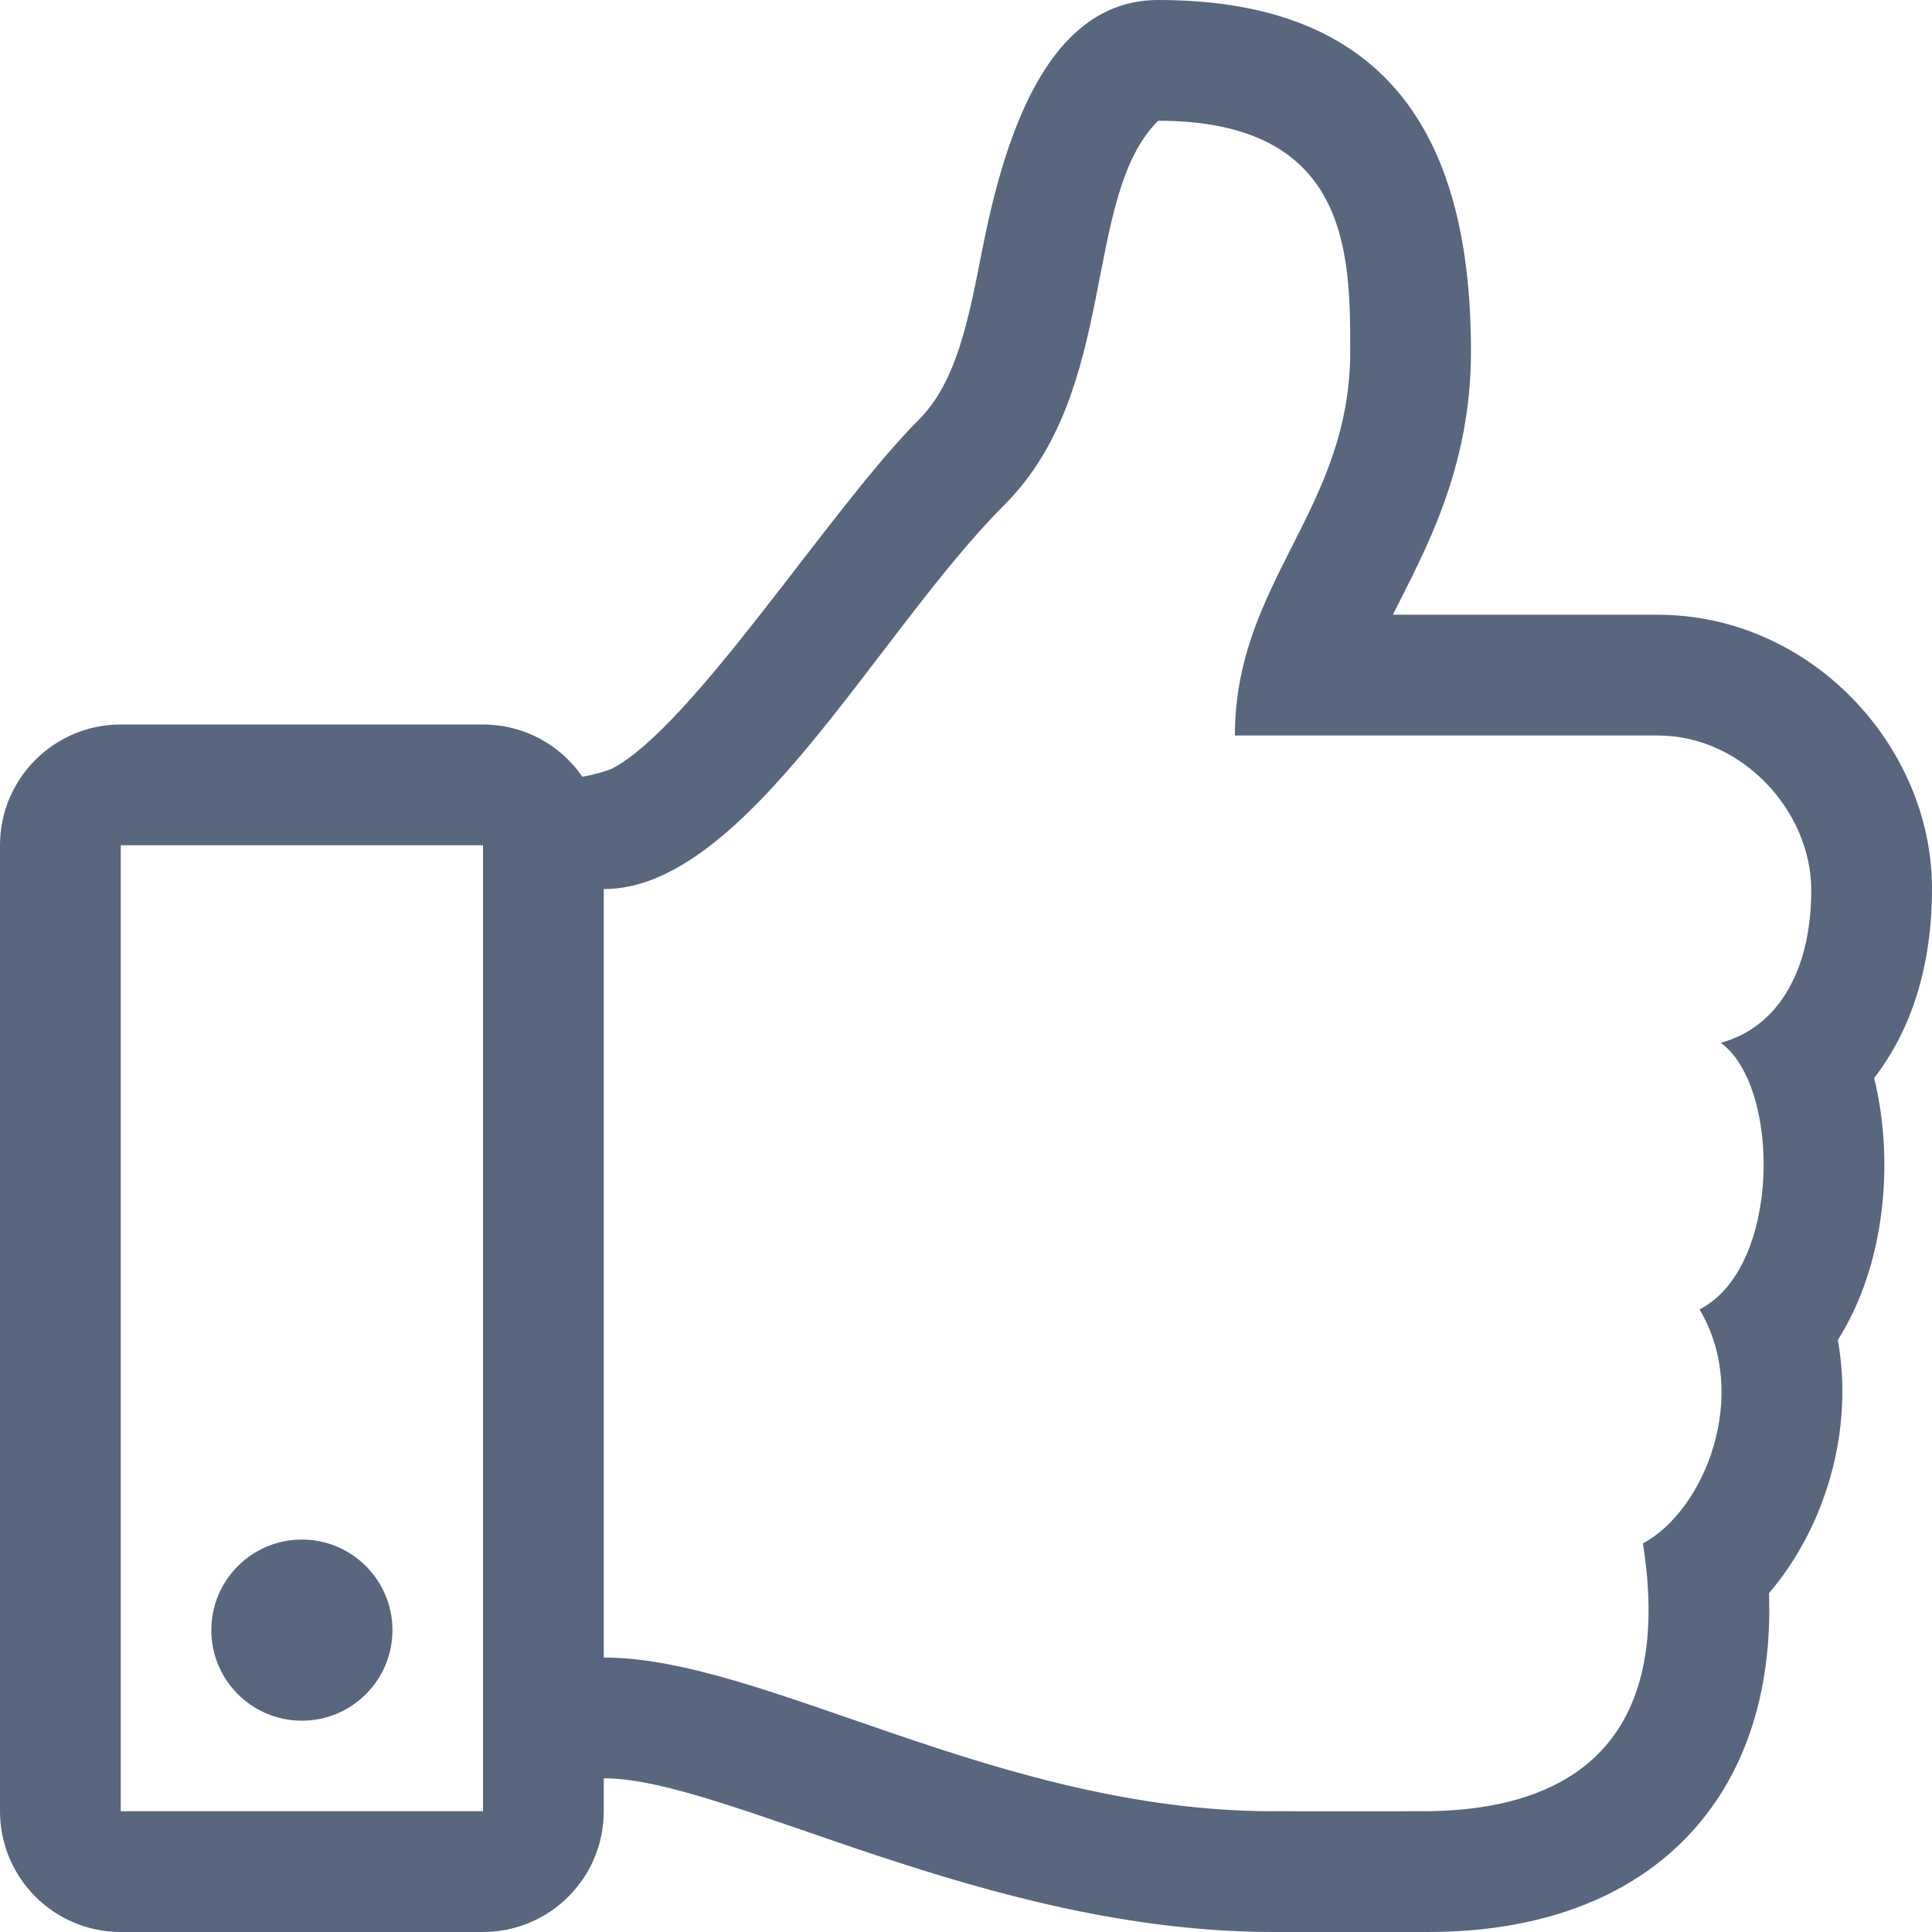
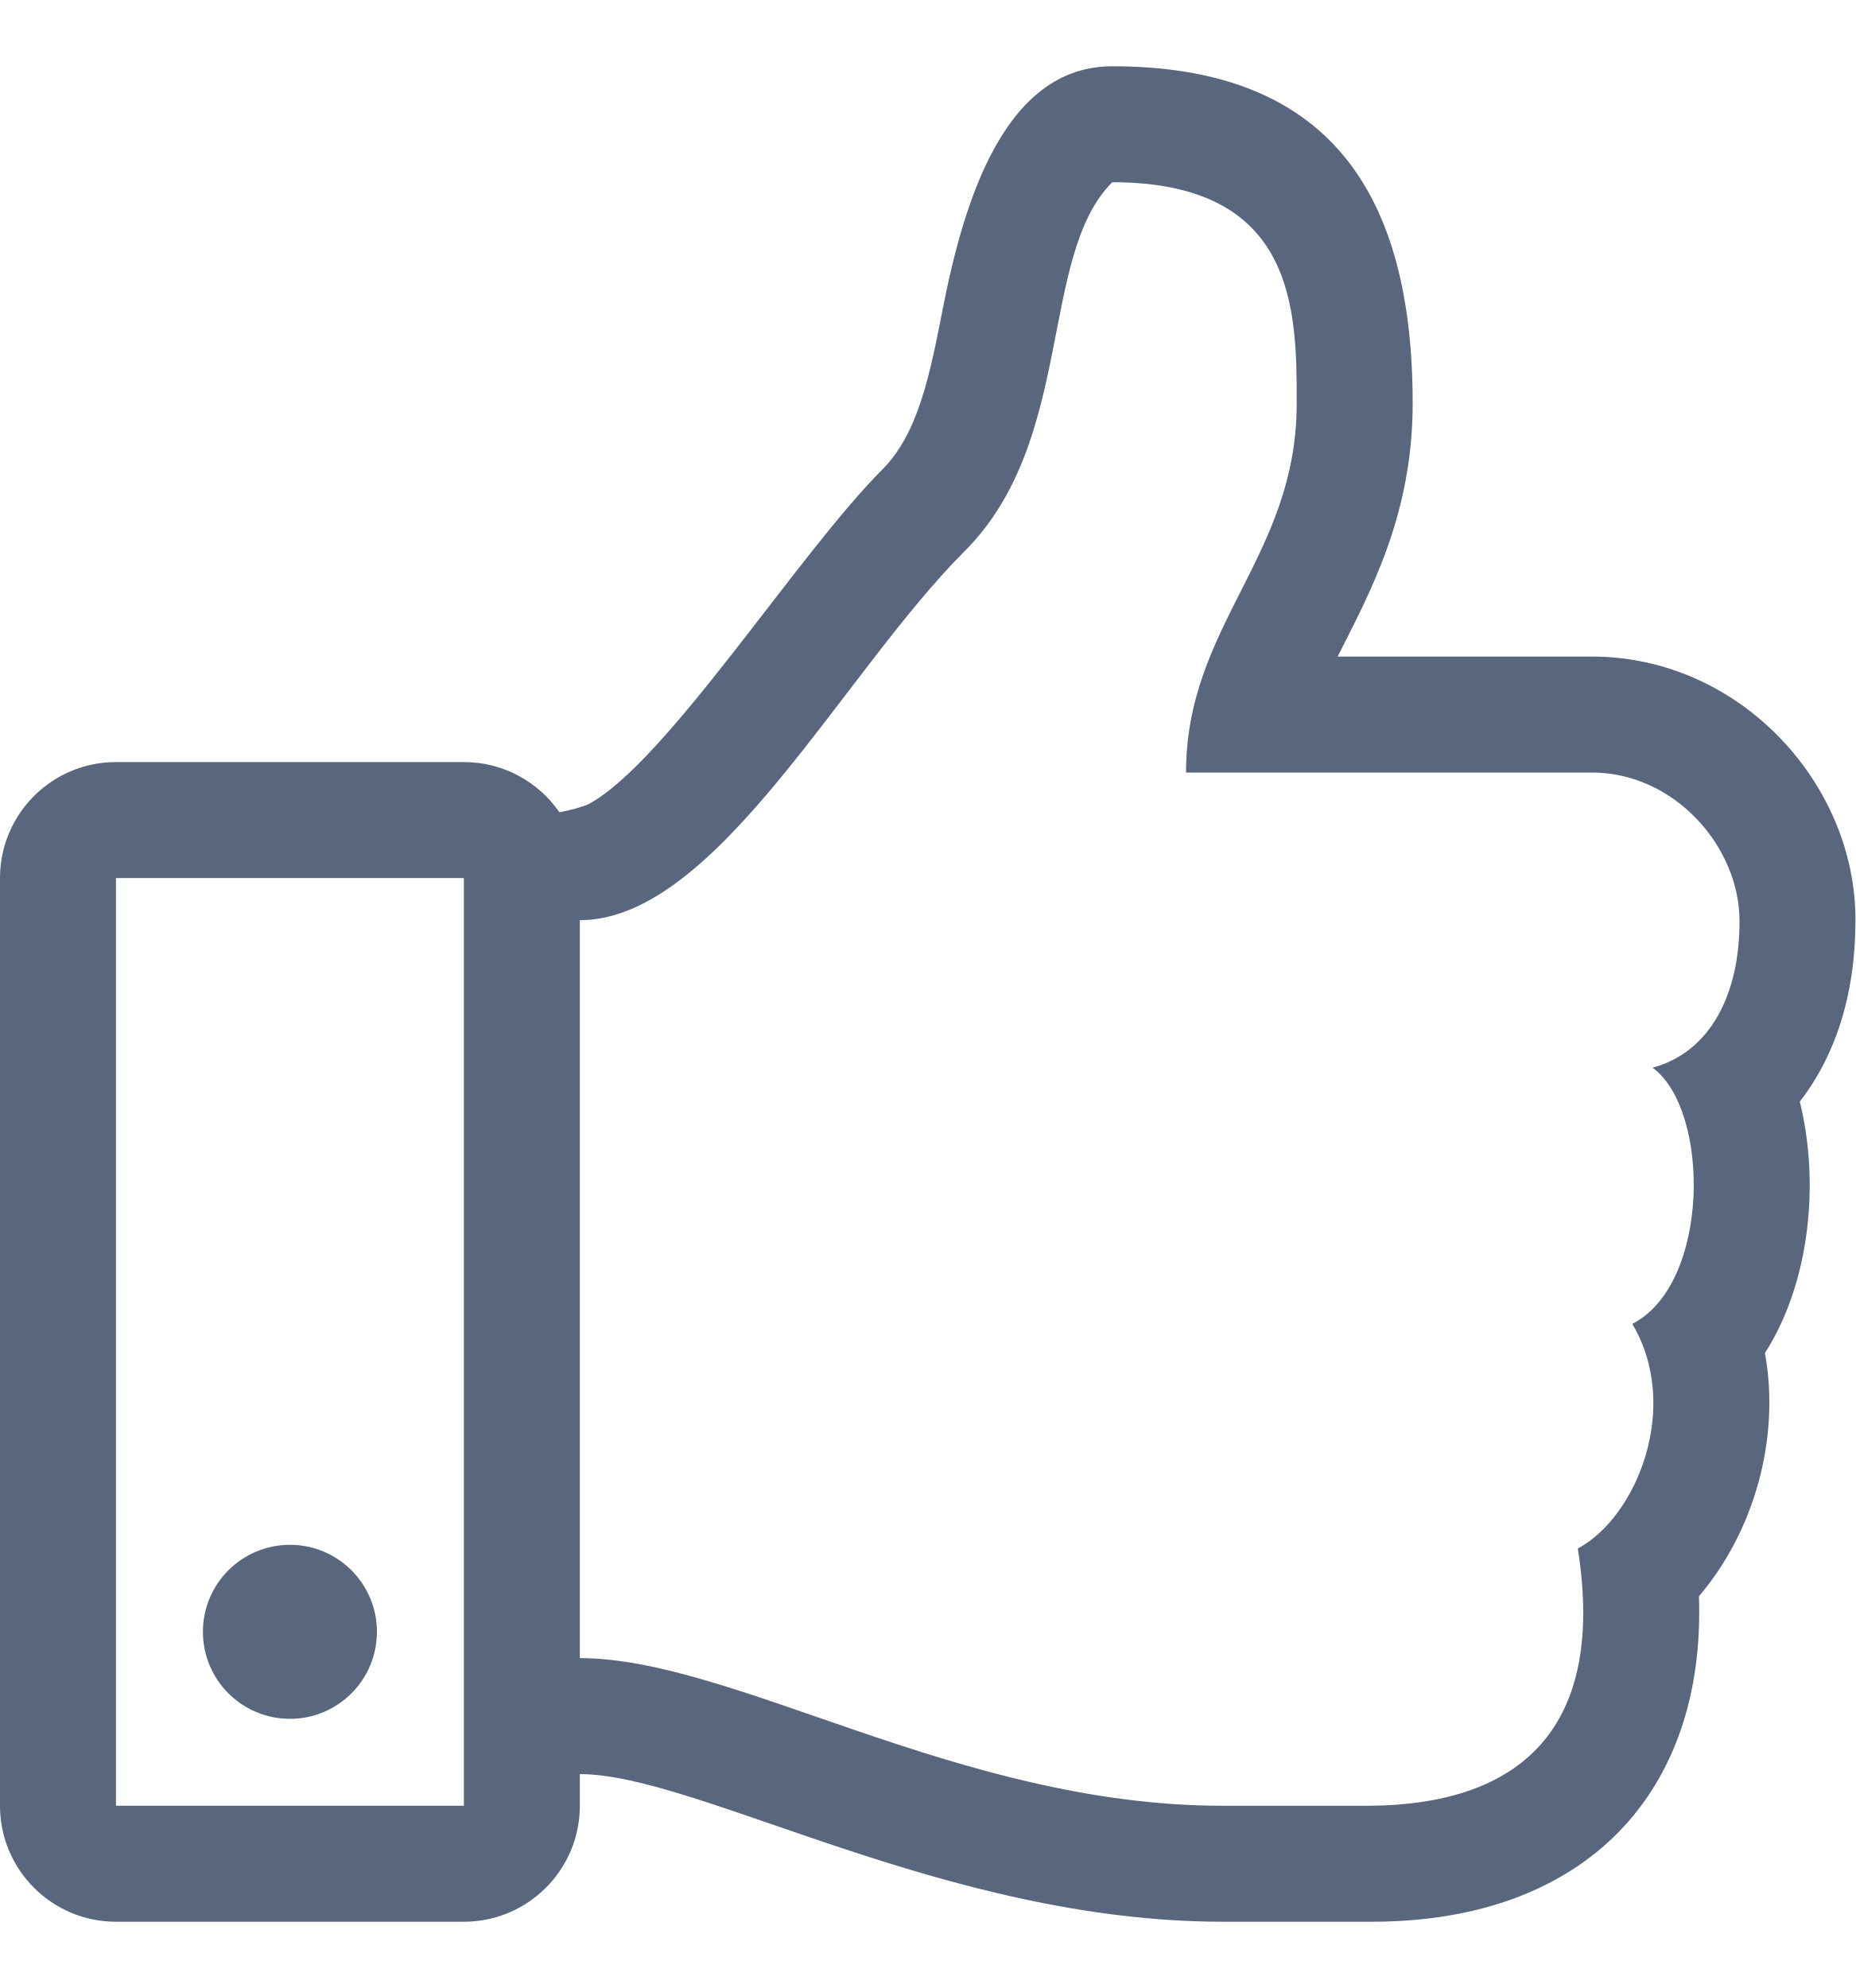
- <svg xmlns="http://www.w3.org/2000/svg" width="16" height="16" viewBox="0 0 16 16" fill="none">
-   <path d="M15.521 8.928C15.831 8.525 16 8 16 7.358C16 6.181 14.998 5.091 13.727 5.091H11.535C11.808 4.548 12.182 3.875 12.182 2.909C12.182 1.083 11.454 0 9.591 0C8.654 0 8.306 1.185 8.128 2.101C8.021 2.648 7.92 3.165 7.611 3.474C6.875 4.211 5.75 6 5.074 6.363C5.006 6.392 4.919 6.415 4.823 6.433C4.643 6.171 4.342 6 4 6H1C0.448 6 0 6.448 0 7V15C0 15.552 0.448 16 1 16H4C4.552 16 5 15.552 5 15V14.727C6.015 14.727 8.146 16 10.546 16C10.717 16 11.722 16 11.827 16C13.68 16 14.71 14.878 14.65 13.194C15.123 12.64 15.354 11.839 15.22 11.097C15.609 10.486 15.692 9.626 15.521 8.928ZM1 15V7H4V15H1ZM14.251 8.636C14.75 9 14.75 10.5 14.075 10.844C14.498 11.556 14.118 12.507 13.606 12.782C13.865 14.424 13.014 14.988 11.818 15C11.715 15.001 10.654 15 10.546 15C8.266 15 6.335 13.727 5 13.727V7.363C6.178 7.363 7.26 5.24 8.318 4.181C9.273 3.227 8.955 1.636 9.591 1C11.182 1 11.182 2.11 11.182 2.909C11.182 4.227 10.227 4.818 10.227 6.091H13.727C14.438 6.091 14.997 6.727 15 7.363C15.003 8 14.75 8.5 14.251 8.636ZM3.25 13.5C3.25 13.914 2.914 14.25 2.5 14.25C2.086 14.25 1.75 13.914 1.75 13.5C1.75 13.086 2.086 12.75 2.5 12.75C2.914 12.75 3.25 13.086 3.25 13.5Z" fill="#58667E" />
+ <svg xmlns="http://www.w3.org/2000/svg" width="14" height="15" viewBox="0 0 14 15" fill="none">
+   <path d="M13.58 8.312C13.852 7.96 14 7.5 14 6.939C14 5.908 13.123 4.954 12.011 4.954H10.093C10.332 4.479 10.659 3.89 10.659 3.045C10.659 1.448 10.022 0.5 8.392 0.5C7.572 0.5 7.268 1.537 7.112 2.338C7.018 2.817 6.93 3.269 6.66 3.54C6.015 4.185 5.031 5.75 4.44 6.068C4.38 6.093 4.304 6.113 4.221 6.129C4.063 5.9 3.799 5.75 3.5 5.75H0.875C0.392 5.75 0 6.142 0 6.625V13.625C0 14.108 0.392 14.5 0.875 14.5H3.5C3.983 14.5 4.375 14.108 4.375 13.625V13.386C5.264 13.386 7.128 14.5 9.227 14.5C9.378 14.5 10.257 14.5 10.349 14.5C11.97 14.5 12.871 13.518 12.819 12.044C13.232 11.56 13.435 10.859 13.317 10.209C13.658 9.676 13.731 8.922 13.58 8.312ZM0.875 13.625V6.625H3.5V13.625H0.875ZM12.469 8.056C12.906 8.375 12.906 9.688 12.316 9.989C12.686 10.611 12.353 11.444 11.905 11.684C12.132 13.121 11.387 13.615 10.341 13.625C10.25 13.626 9.322 13.625 9.227 13.625C7.233 13.625 5.543 12.511 4.375 12.511V6.943C5.406 6.943 6.352 5.085 7.278 4.159C8.114 3.324 7.835 1.932 8.392 1.375C9.784 1.375 9.784 2.346 9.784 3.045C9.784 4.199 8.949 4.716 8.949 5.829H12.011C12.633 5.829 13.122 6.386 13.125 6.943C13.128 7.5 12.906 7.938 12.469 8.056ZM2.844 12.312C2.844 12.675 2.55 12.969 2.188 12.969C1.825 12.969 1.531 12.675 1.531 12.312C1.531 11.95 1.825 11.656 2.188 11.656C2.55 11.656 2.844 11.95 2.844 12.312Z" fill="#58667E" />
</svg>
